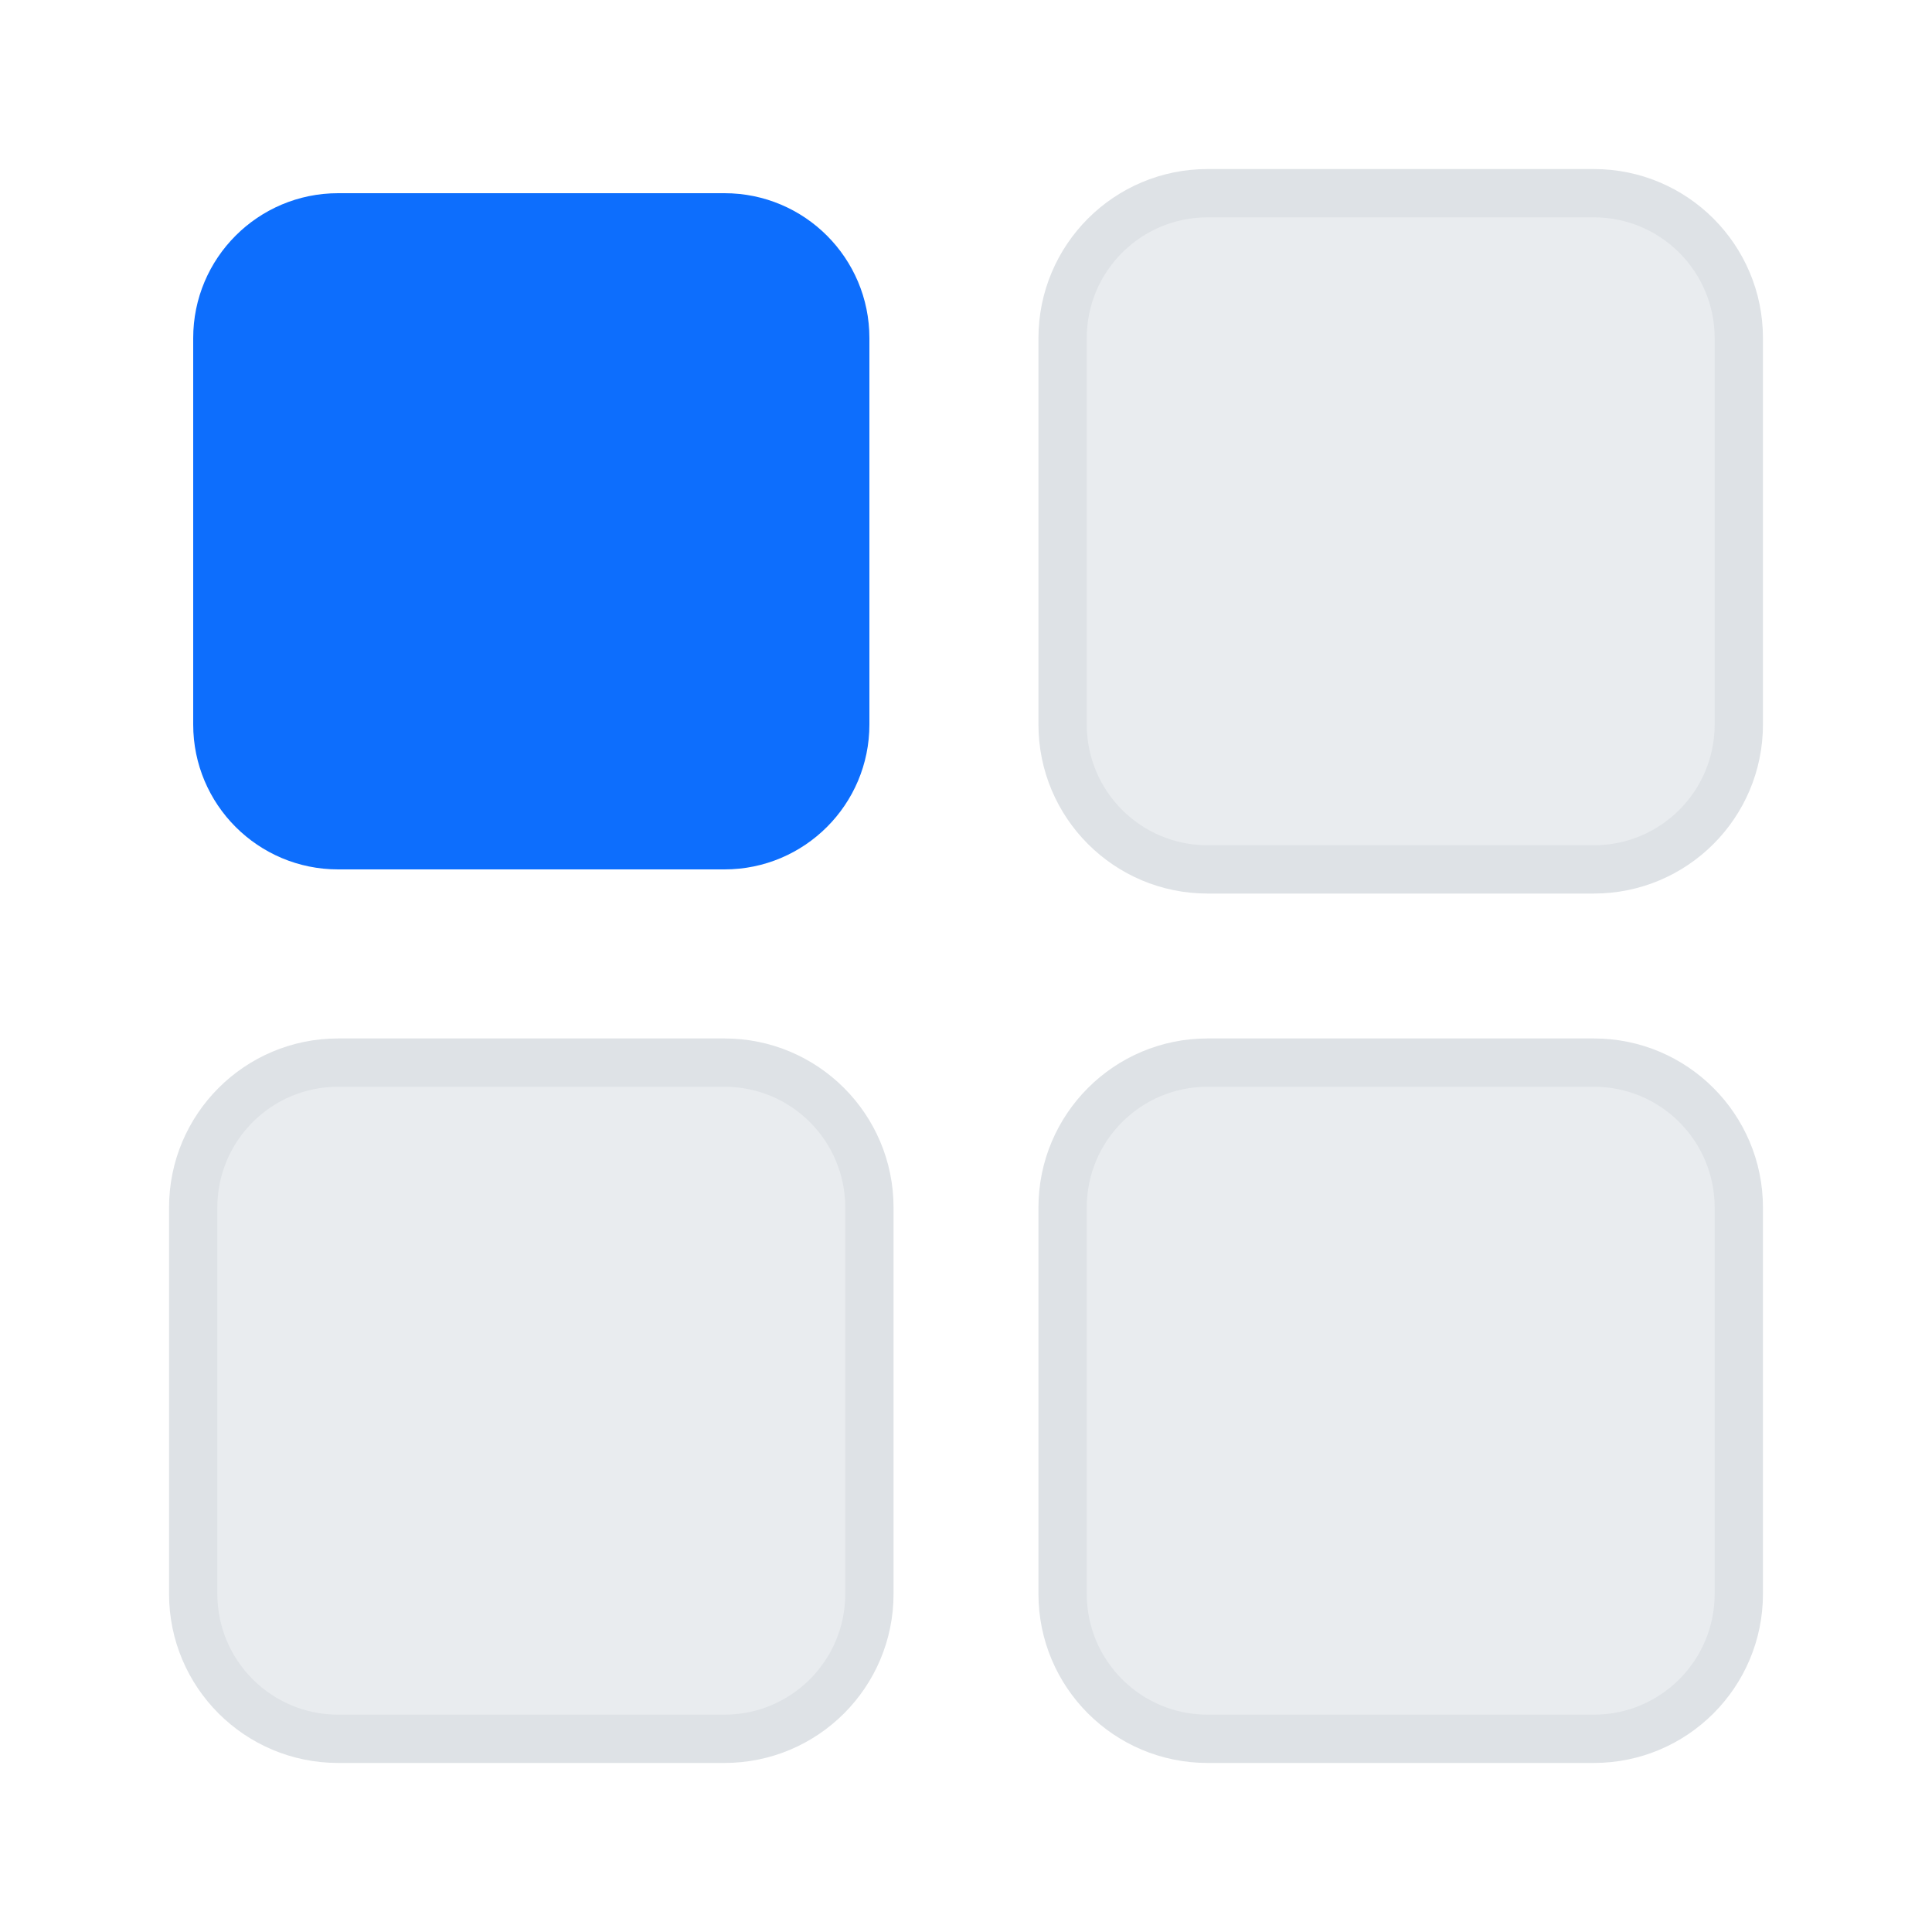
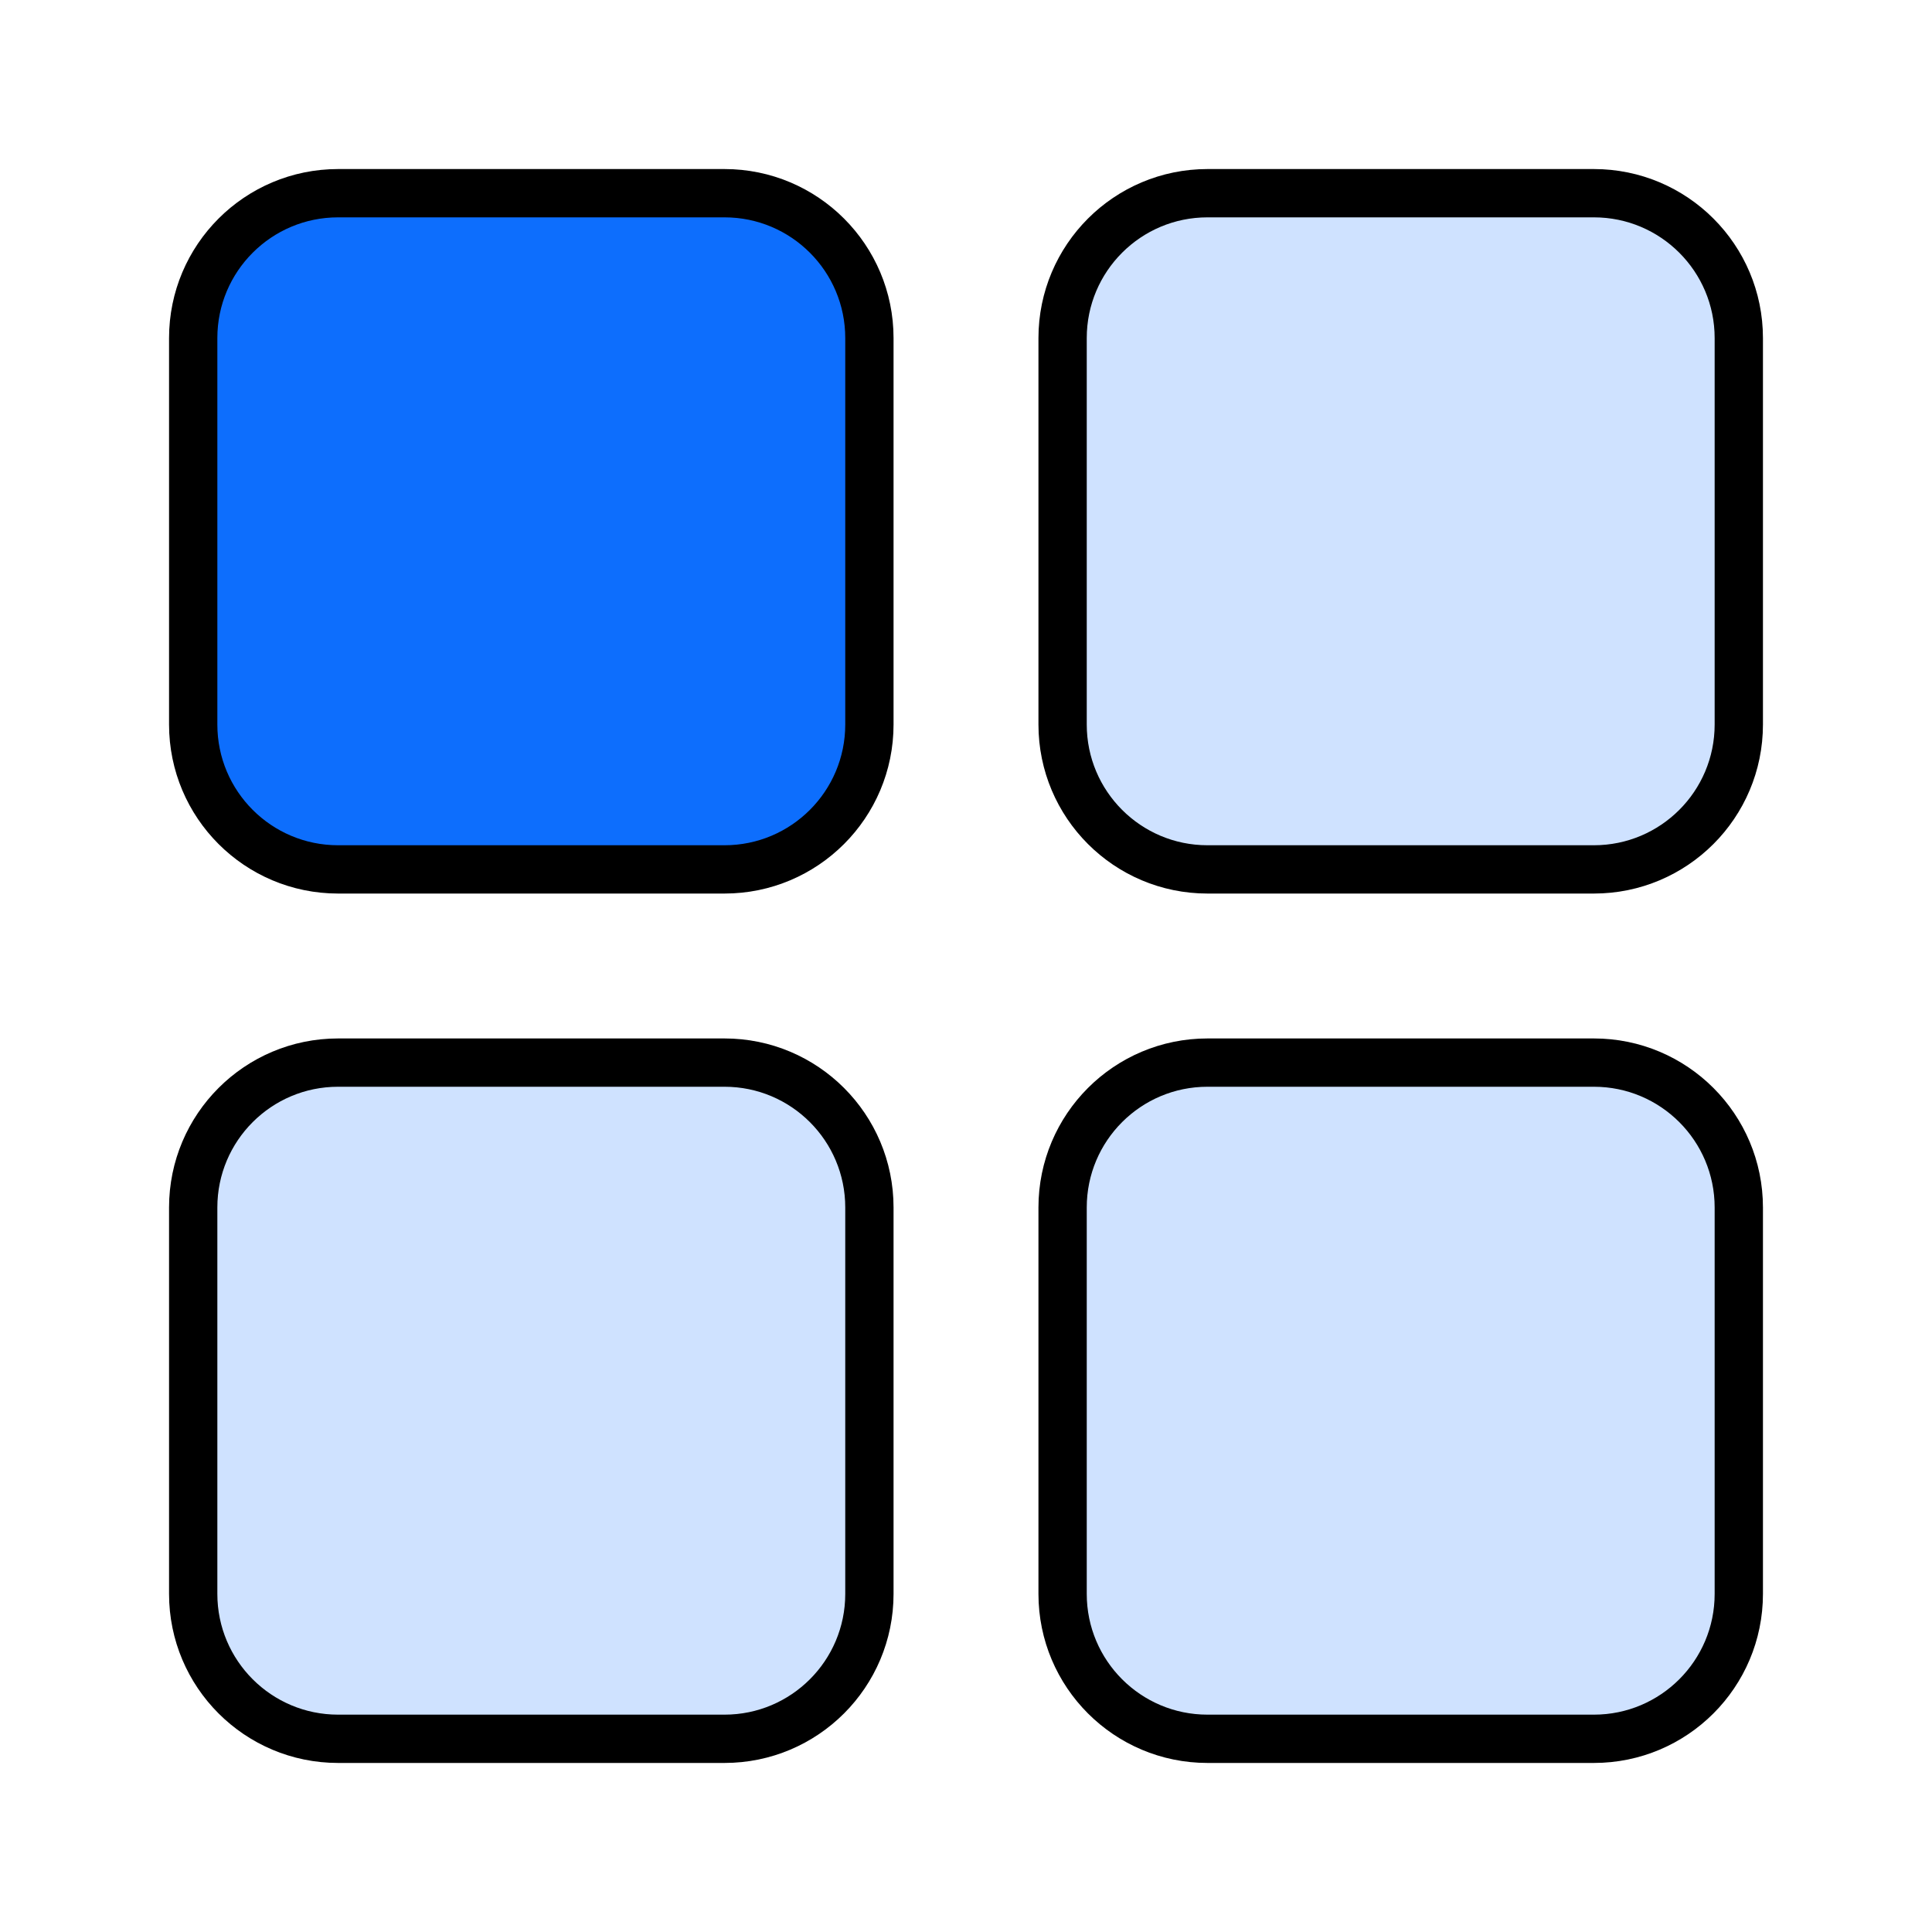
<svg xmlns="http://www.w3.org/2000/svg" width="32" height="32" viewBox="0 0 40 40" fill="none">
-   <rect x="4" y="4" width="14" height="14" rx="3" fill="#0d6efd" />
-   <rect x="22" y="4" width="14" height="14" rx="3" fill="#e9ecef" stroke="#dee2e6" stroke-width="1" />
-   <rect x="4" y="22" width="14" height="14" rx="3" fill="#e9ecef" stroke="#dee2e6" stroke-width="1" />
-   <rect x="22" y="22" width="14" height="14" rx="3" fill="#e9ecef" stroke="#dee2e6" stroke-width="1" />
+   <rect x="4" y="4" width="14" height="14" rx="3" fill="#0d6efd" stroke="#000" stroke-width="1" />
+   <rect x="22" y="4" width="14" height="14" rx="3" fill="#cfe2ff" stroke="#000" stroke-width="1" />
+   <rect x="4" y="22" width="14" height="14" rx="3" fill="#cfe2ff" stroke="#000" stroke-width="1" />
+   <rect x="22" y="22" width="14" height="14" rx="3" fill="#cfe2ff" stroke="#000" stroke-width="1" />
</svg>
